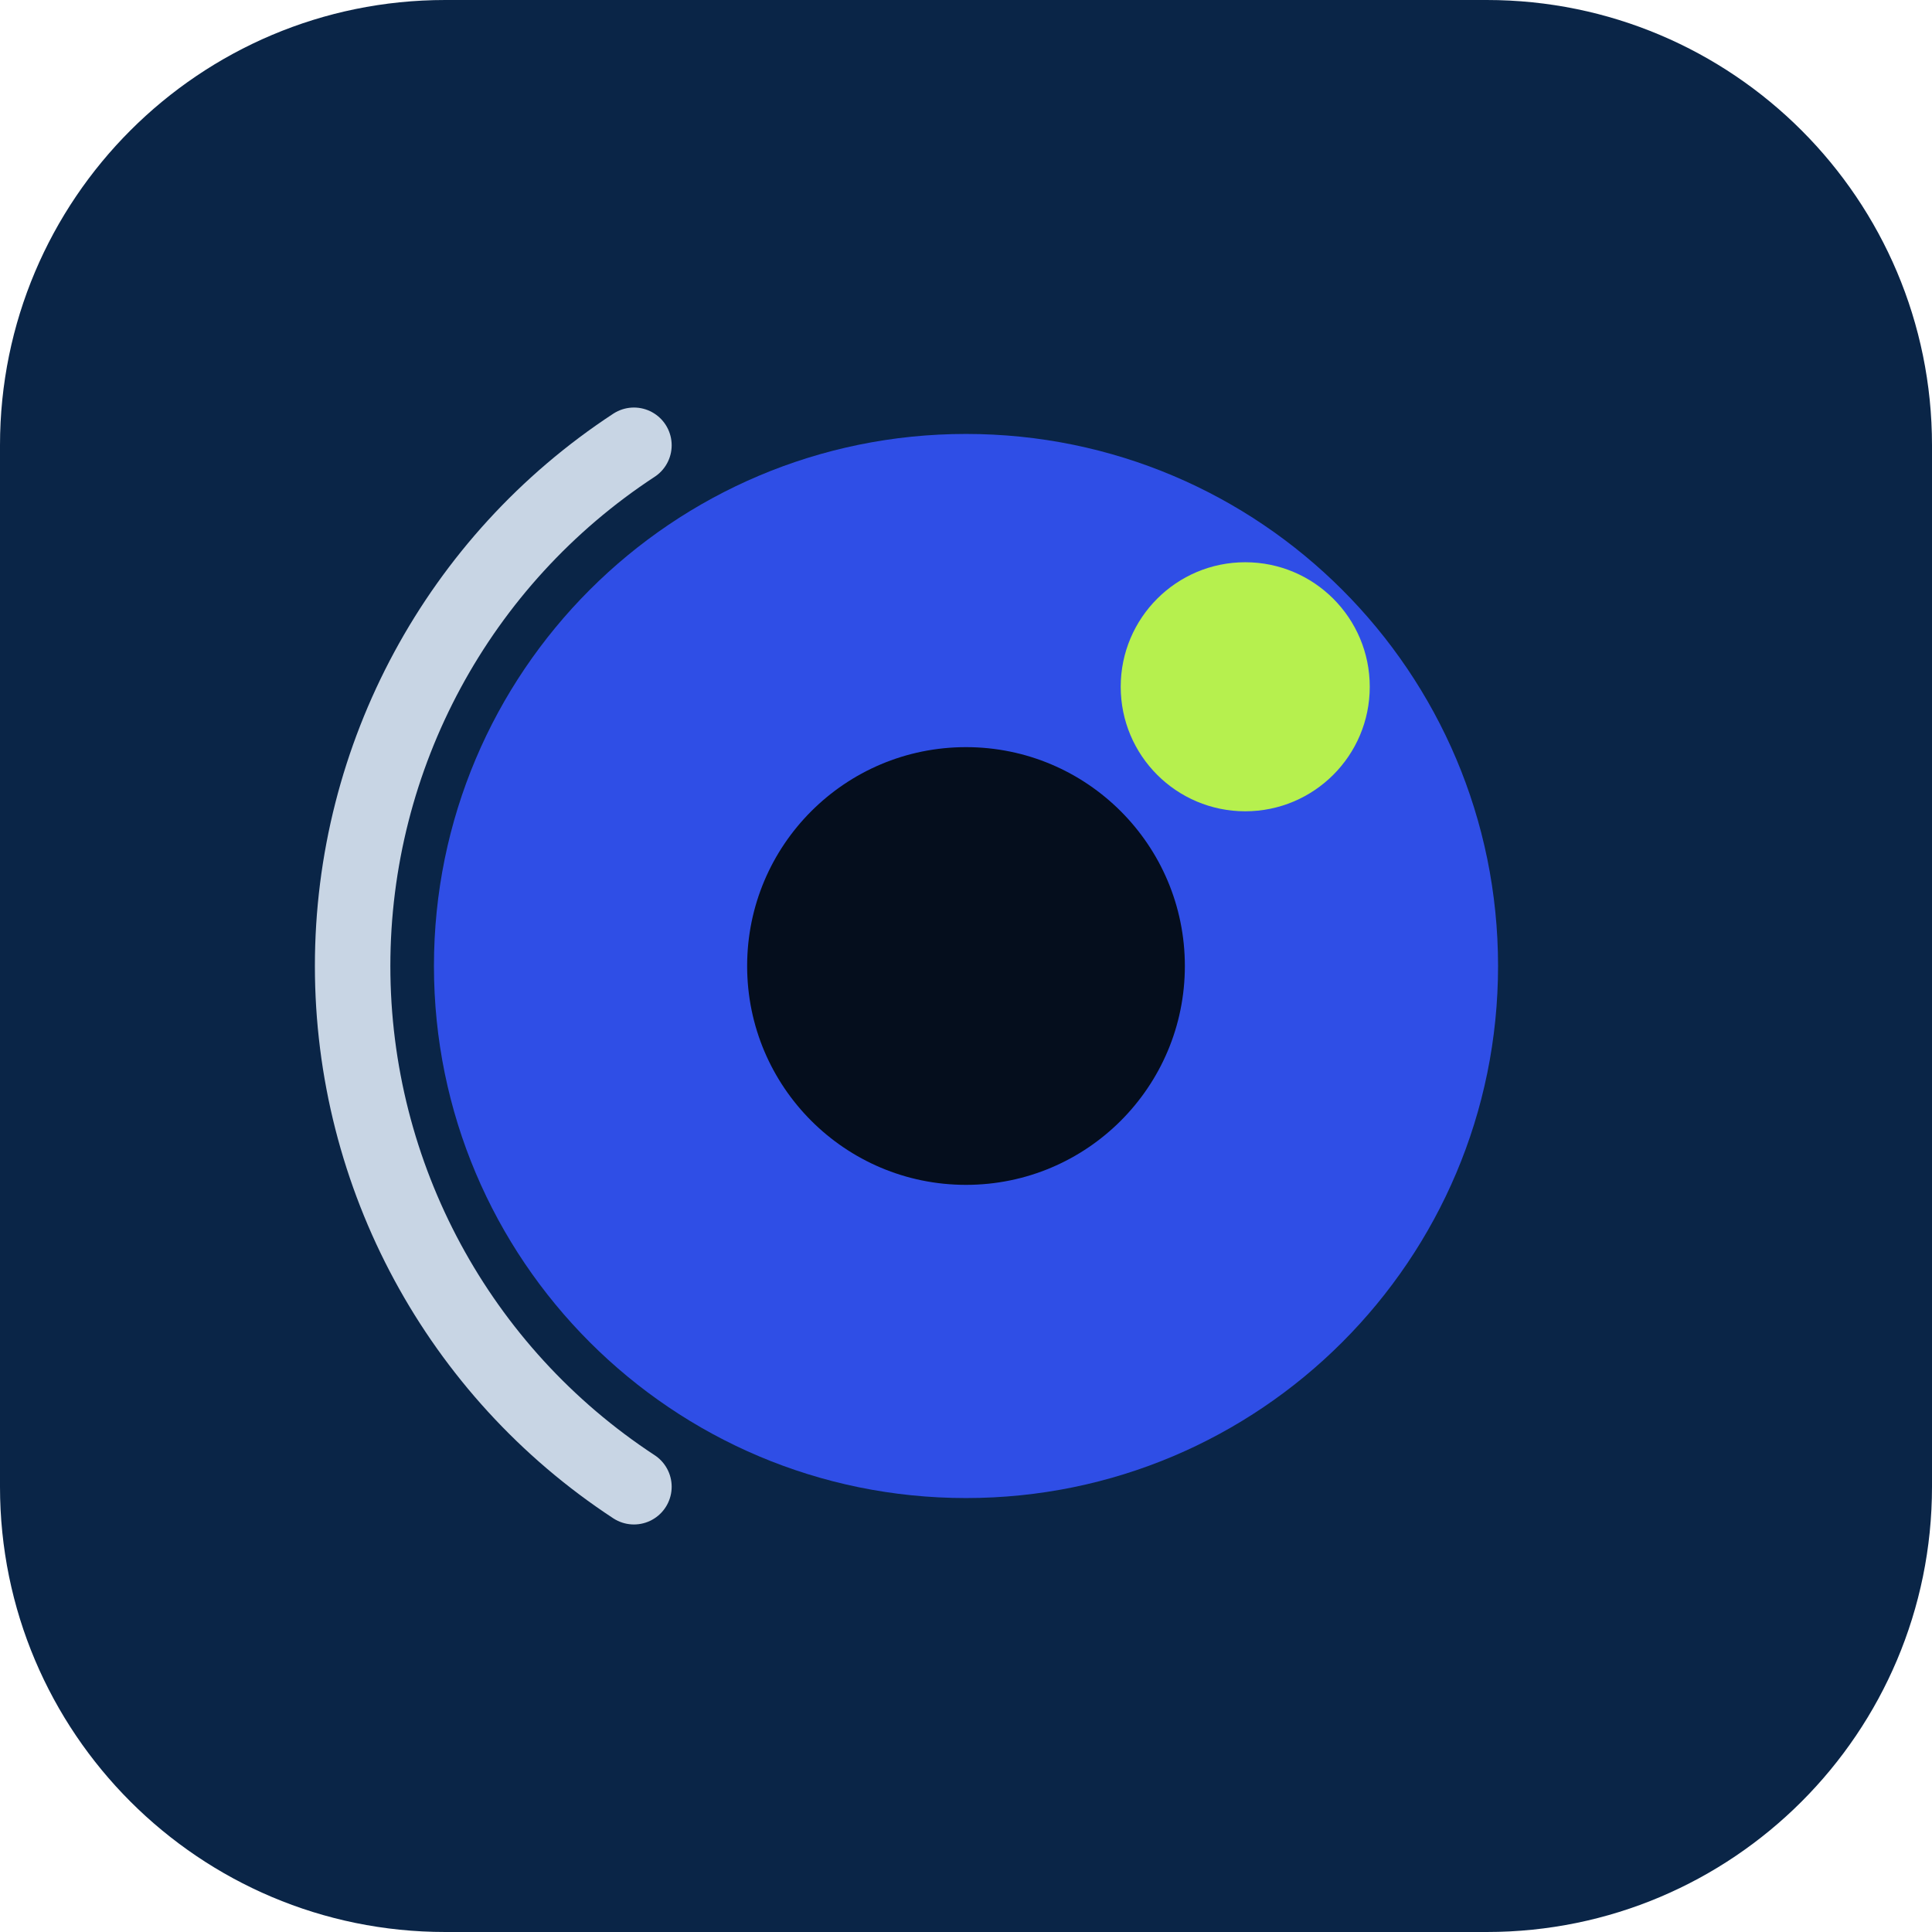
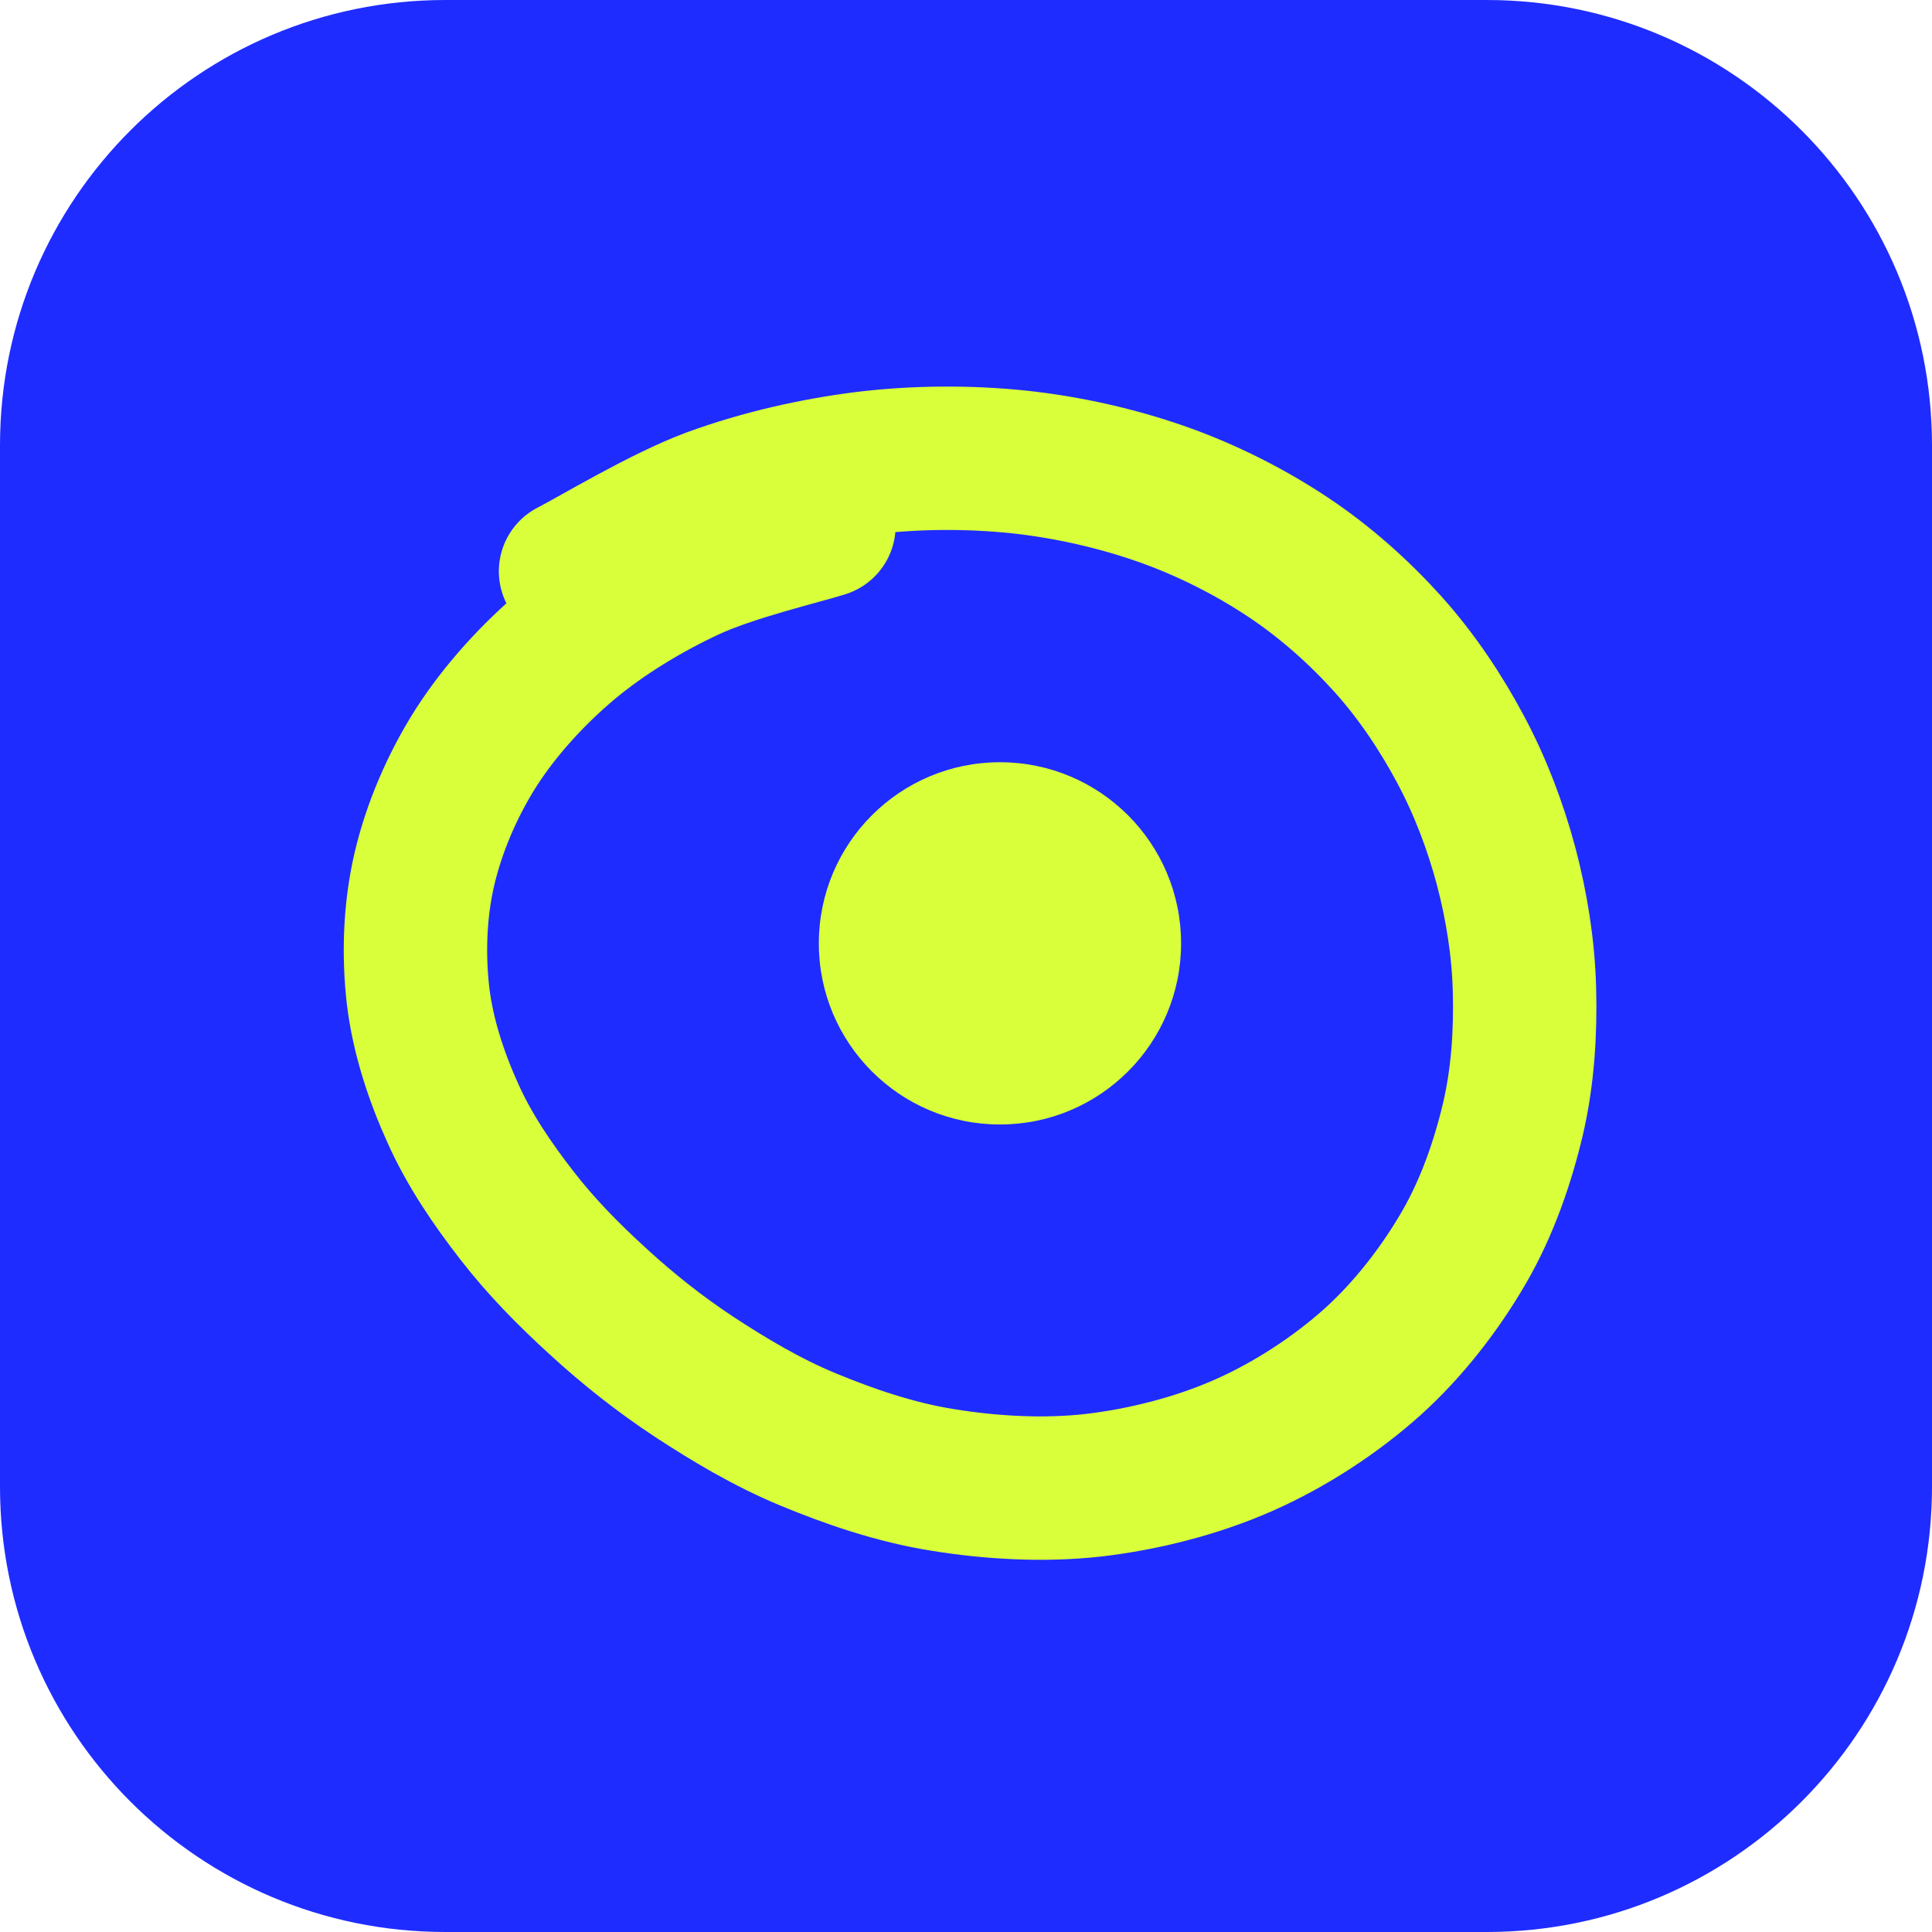
<svg xmlns="http://www.w3.org/2000/svg" viewBox="0 0 1024 1024" width="96" height="96">
-   <rect width="1024" height="1024" rx="236" fill="#0A2547" />
-   <circle cx="512" cy="512" r="282" fill="#2F4EE6" />
-   <circle cx="512" cy="512" r="116" fill="#050E1D" />
-   <path d="M336 236A330 330 0 0 0 336 788" fill="none" stroke="#EAF3FF" stroke-opacity=".85" stroke-width="40" stroke-linecap="round" />
-   <circle cx="660" cy="364" r="66" fill="#B6F04E" />
+   <rect width="1024" height="1024" rx="236" fill="#1F2CFF" />
+   <path d="M302.4 302.8C314.8 296.5 351.2 274.4 377.2 264.8C403.2 255.3 431.3 248.9 458.3 245.5C485.4 242.2 513.4 242.1 539.7 244.8C566.0 247.6 592.3 253.6 616.1 262.0C639.9 270.4 662.7 282.0 682.7 295.3C702.7 308.6 720.6 324.7 735.9 341.7C751.1 358.7 763.8 377.8 774.2 397.3C784.6 416.8 792.5 437.6 798.2 458.8C803.8 480.0 807.4 502.1 808.0 524.5C808.6 546.9 807.2 570.3 801.9 593.1C796.5 615.9 788.3 639.8 775.9 661.2C763.5 682.6 746.9 704.3 727.5 721.8C708.0 739.3 683.9 755.1 659.2 766.0C634.6 776.9 606.2 784.1 579.6 787.2C553.0 790.2 524.9 788.5 499.7 784.4C474.5 780.4 450.2 772.0 428.2 762.9C406.3 753.8 386.5 741.9 368.0 729.8C349.5 717.6 332.8 704.3 317.2 690.0C301.5 675.7 286.7 660.7 273.9 644.1C261.0 627.5 248.8 609.6 240.1 590.2C231.3 570.8 224.2 549.4 221.6 527.9C219.1 506.3 219.8 482.8 224.9 460.8C230.0 438.9 239.7 416.1 252.4 396.2C265.1 376.4 282.5 357.3 301.3 341.5C320.1 325.8 342.6 312.2 365.1 301.7C387.7 291.2 424.8 282.5 436.7 278.7" fill="none" stroke="#D8FF3A" stroke-width="76" stroke-linecap="round" stroke-linejoin="round" />
+   <circle cx="530" cy="500" r="96" fill="#D8FF3A" />
</svg>
